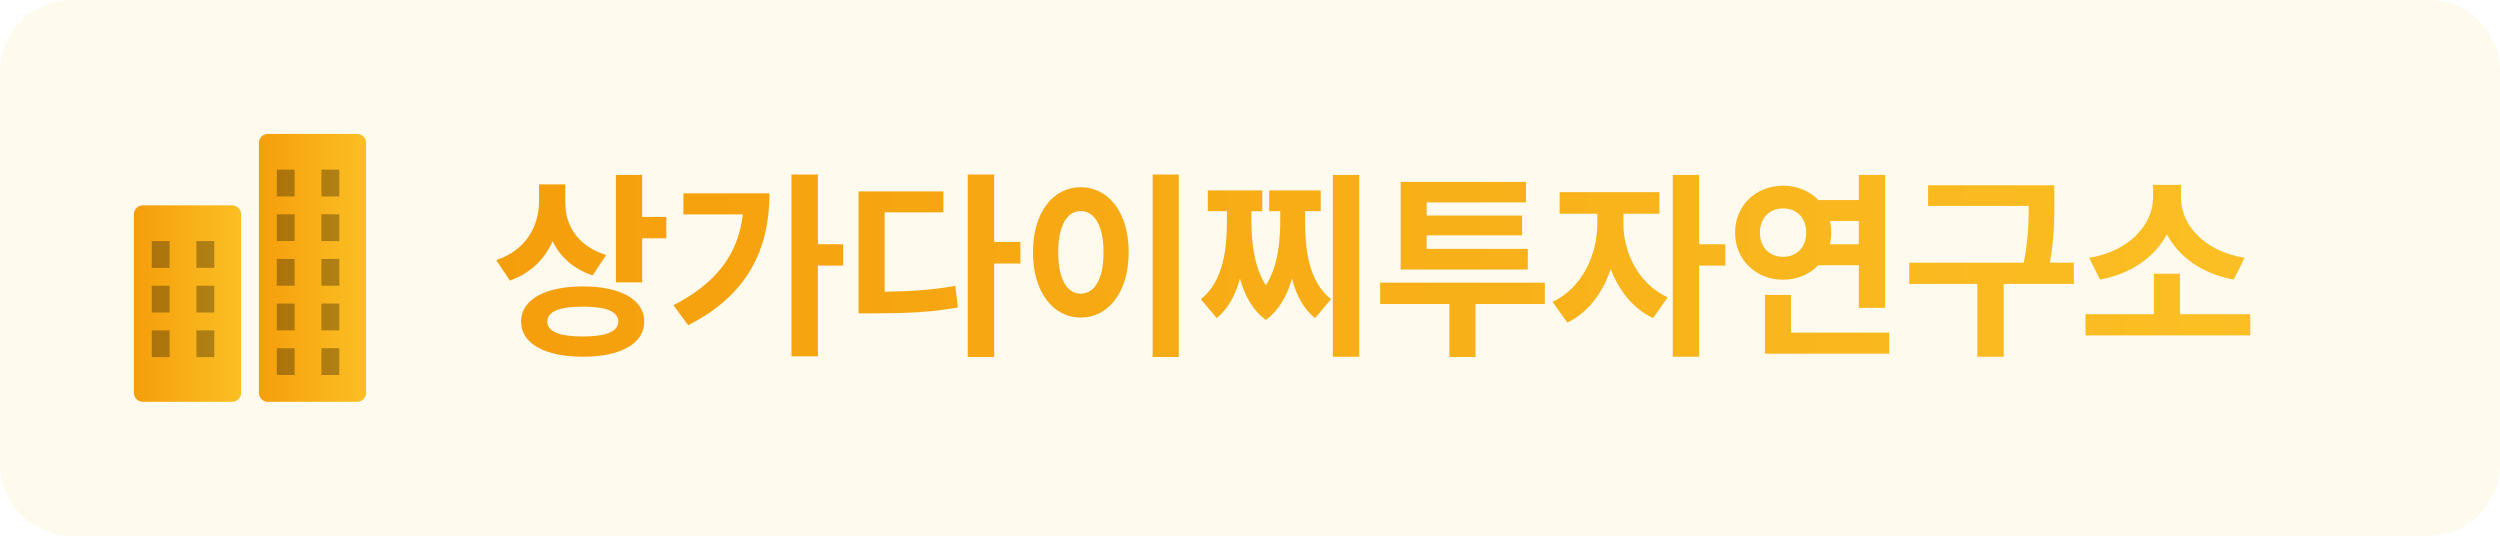
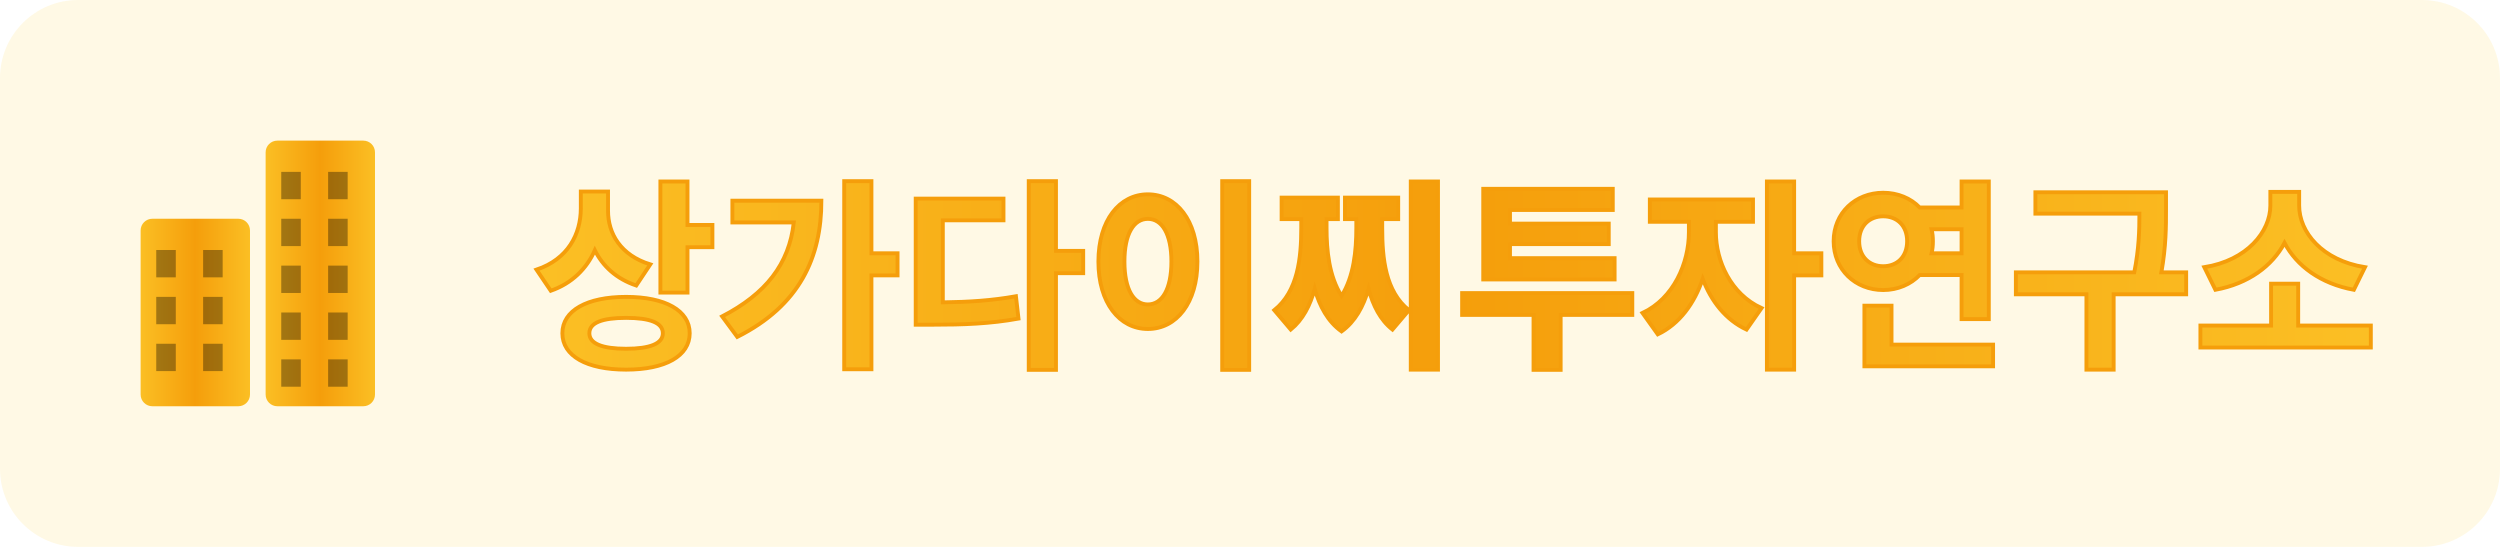
- <svg xmlns="http://www.w3.org/2000/svg" width="280" height="60" viewBox="0 0 280 60" fill="none">
-   <rect width="280" height="60" rx="8" fill="url(#gradient1)" />
+ <svg xmlns="http://www.w3.org/2000/svg" width="320" height="70" viewBox="0 0 320 70" fill="none">
+   <rect width="320" height="70" rx="10" fill="url(#gradient1)" />
  <defs>
-     <linearGradient id="gradient1" x1="0" y1="0" x2="280" y2="60">
-       <stop offset="0%" style="stop-color:#FCD34D;stop-opacity:0.1" />
-       <stop offset="100%" style="stop-color:#F59E0B;stop-opacity:0.2" />
+     <linearGradient id="gradient1" x1="0" y1="0" x2="320" y2="70">
+       <stop offset="0%" style="stop-color:#FCD34D;stop-opacity:0.15" />
+       <stop offset="100%" style="stop-color:#F59E0B;stop-opacity:0.25" />
    </linearGradient>
    <linearGradient id="textGradient" x1="0%" y1="0%" x2="100%" y2="0%">
-       <stop offset="0%" style="stop-color:#F59E0B" />
+       <stop offset="0%" style="stop-color:#FBBF24" />
+       <stop offset="50%" style="stop-color:#F59E0B" />
      <stop offset="100%" style="stop-color:#FBBF24" />
    </linearGradient>
  </defs>
-   <g transform="translate(15, 15)">
-     <rect x="0" y="8" width="12" height="22" fill="url(#textGradient)" rx="1" />
-     <rect x="14" y="0" width="12" height="30" fill="url(#textGradient)" rx="1" />
-     <rect x="2" y="12" width="2" height="3" fill="#000" opacity="0.3" />
-     <rect x="2" y="17" width="2" height="3" fill="#000" opacity="0.3" />
-     <rect x="2" y="22" width="2" height="3" fill="#000" opacity="0.3" />
-     <rect x="7" y="12" width="2" height="3" fill="#000" opacity="0.3" />
-     <rect x="7" y="17" width="2" height="3" fill="#000" opacity="0.3" />
-     <rect x="7" y="22" width="2" height="3" fill="#000" opacity="0.3" />
-     <rect x="16" y="4" width="2" height="3" fill="#000" opacity="0.3" />
-     <rect x="16" y="9" width="2" height="3" fill="#000" opacity="0.3" />
-     <rect x="16" y="14" width="2" height="3" fill="#000" opacity="0.3" />
-     <rect x="16" y="19" width="2" height="3" fill="#000" opacity="0.3" />
-     <rect x="16" y="24" width="2" height="3" fill="#000" opacity="0.3" />
-     <rect x="21" y="4" width="2" height="3" fill="#000" opacity="0.3" />
-     <rect x="21" y="9" width="2" height="3" fill="#000" opacity="0.3" />
-     <rect x="21" y="14" width="2" height="3" fill="#000" opacity="0.3" />
-     <rect x="21" y="19" width="2" height="3" fill="#000" opacity="0.3" />
-     <rect x="21" y="24" width="2" height="3" fill="#000" opacity="0.3" />
+   <g transform="translate(18, 18)">
+     <rect x="0" y="10" width="14" height="24" fill="url(#textGradient)" rx="1.5" />
+     <rect x="16" y="0" width="14" height="34" fill="url(#textGradient)" rx="1.5" />
+     <rect x="2" y="14" width="2.5" height="3.5" fill="#000" opacity="0.35" />
+     <rect x="2" y="20" width="2.5" height="3.5" fill="#000" opacity="0.35" />
+     <rect x="2" y="26" width="2.5" height="3.5" fill="#000" opacity="0.35" />
+     <rect x="8" y="14" width="2.5" height="3.5" fill="#000" opacity="0.35" />
+     <rect x="8" y="20" width="2.5" height="3.5" fill="#000" opacity="0.35" />
+     <rect x="8" y="26" width="2.5" height="3.5" fill="#000" opacity="0.35" />
+     <rect x="18" y="4" width="2.5" height="3.5" fill="#000" opacity="0.35" />
+     <rect x="18" y="10" width="2.5" height="3.5" fill="#000" opacity="0.35" />
+     <rect x="18" y="16" width="2.5" height="3.5" fill="#000" opacity="0.35" />
+     <rect x="18" y="22" width="2.5" height="3.5" fill="#000" opacity="0.35" />
+     <rect x="18" y="28" width="2.5" height="3.5" fill="#000" opacity="0.35" />
+     <rect x="24" y="4" width="2.5" height="3.5" fill="#000" opacity="0.35" />
+     <rect x="24" y="10" width="2.5" height="3.5" fill="#000" opacity="0.35" />
+     <rect x="24" y="16" width="2.5" height="3.5" fill="#000" opacity="0.35" />
+     <rect x="24" y="22" width="2.5" height="3.5" fill="#000" opacity="0.35" />
+     <rect x="24" y="28" width="2.5" height="3.5" fill="#000" opacity="0.35" />
  </g>
-   <text x="55" y="38" font-family="Pretendard, Arial, sans-serif" font-size="22" font-weight="900" fill="url(#textGradient)" letter-spacing="-0.5">상가다이찌투자연구소</text>
+   <text x="68" y="45" font-family="Pretendard, Arial, sans-serif" font-size="26" font-weight="900" fill="url(#textGradient)" letter-spacing="-0.3" stroke="#F59E0B" stroke-width="0.5">상가다이찌투자연구소</text>
</svg>
